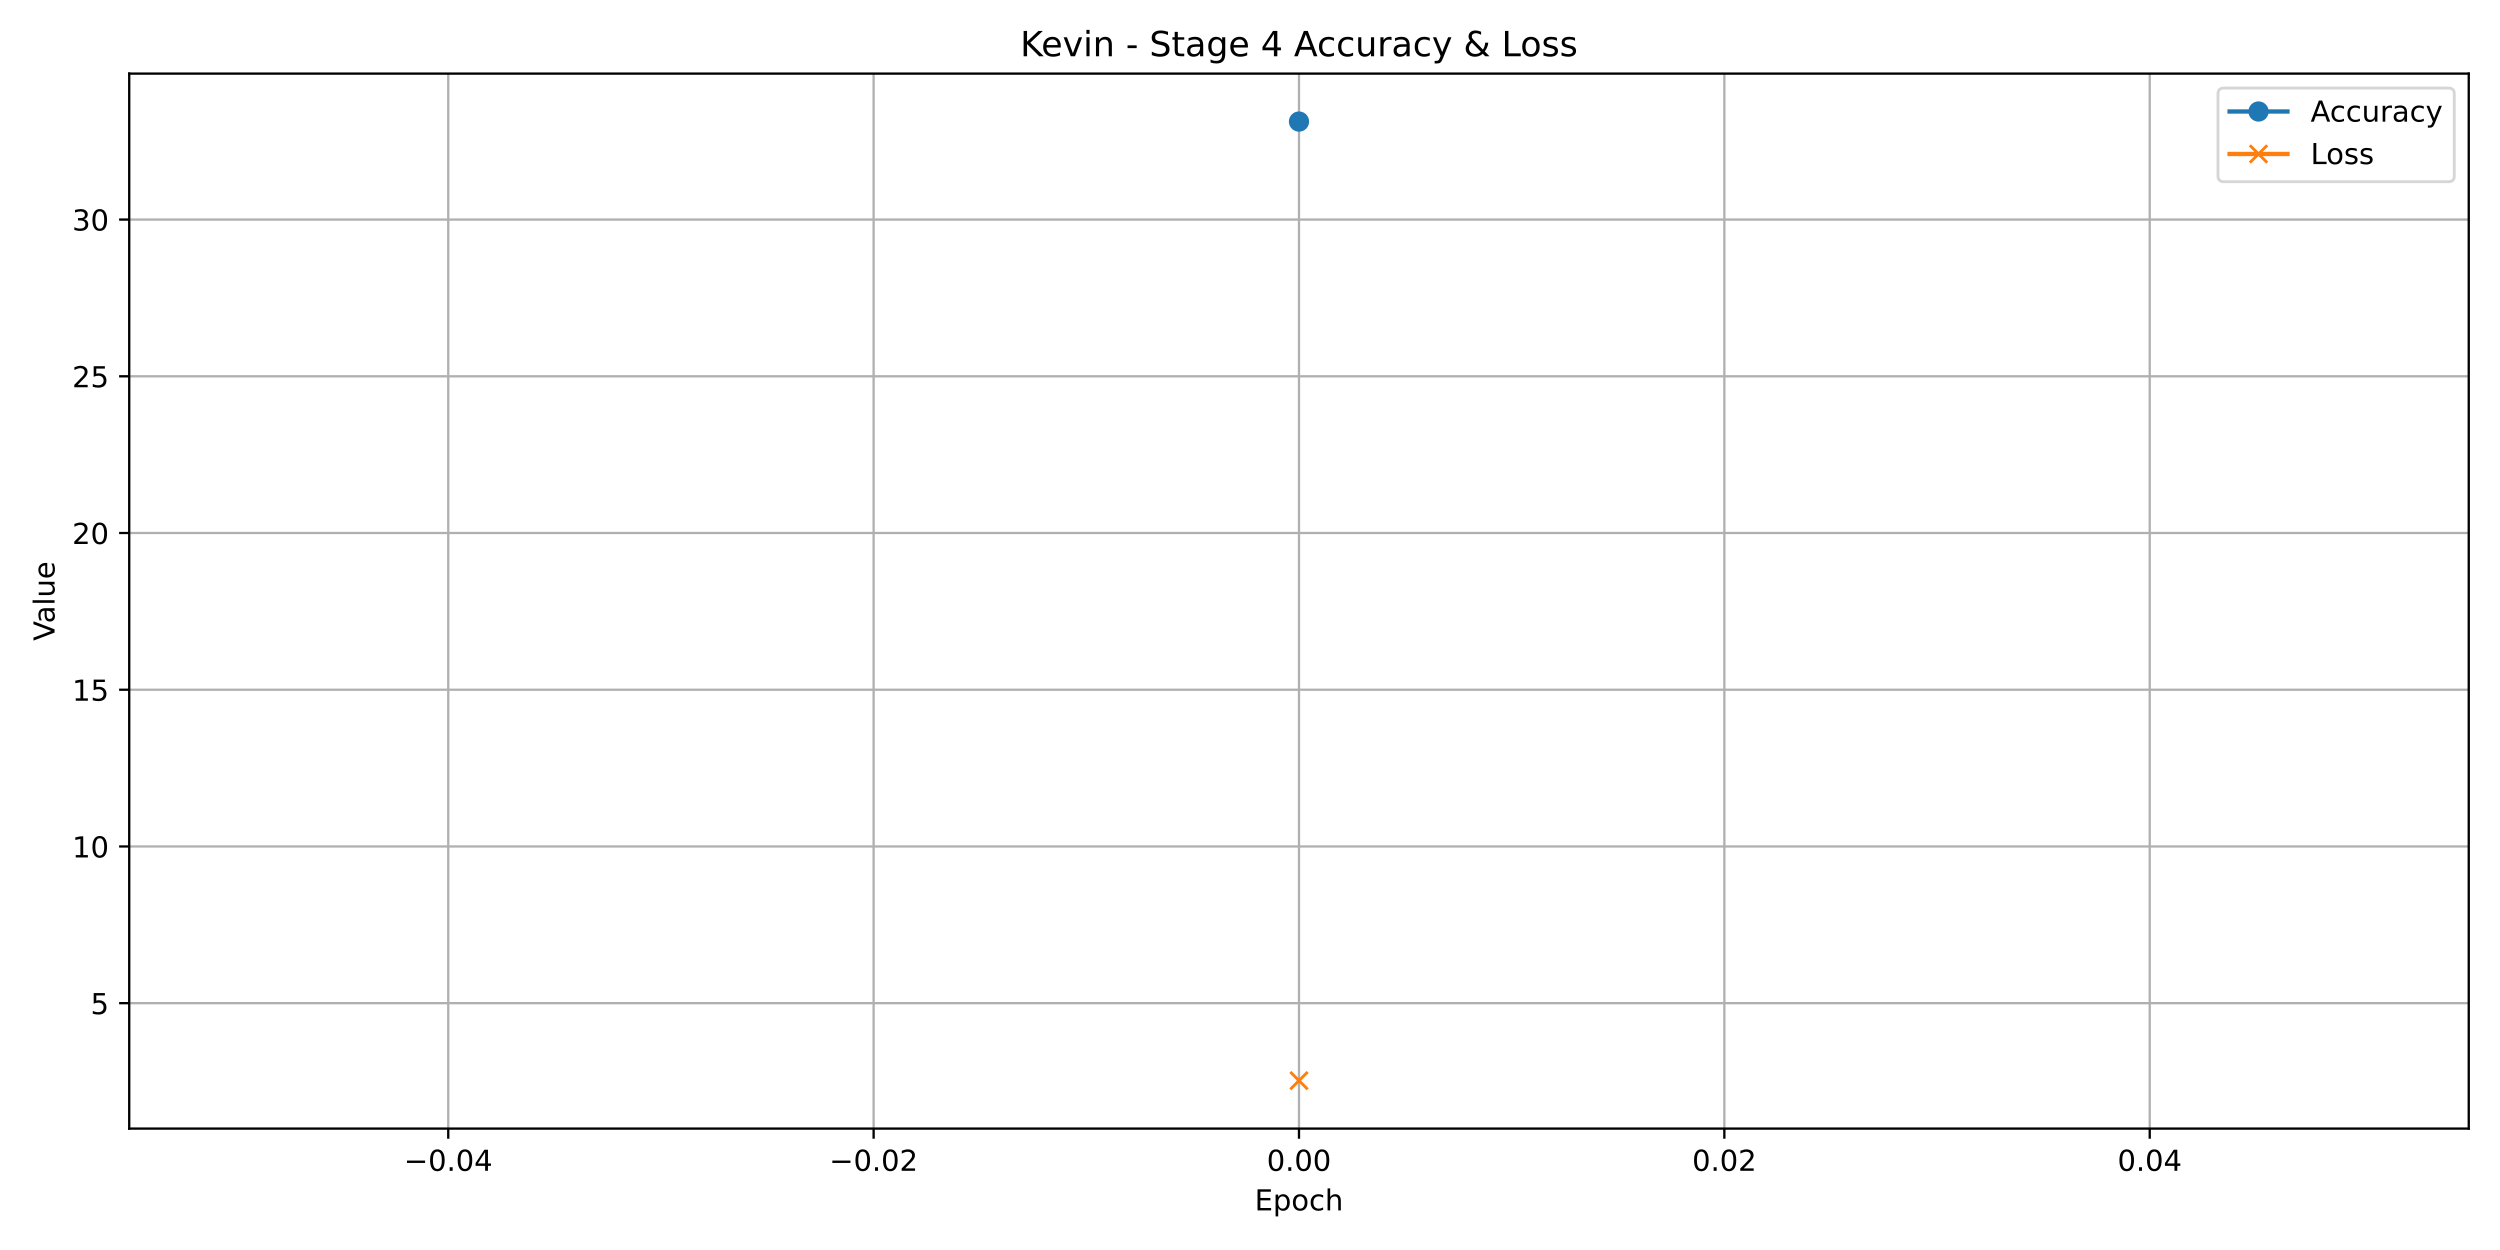
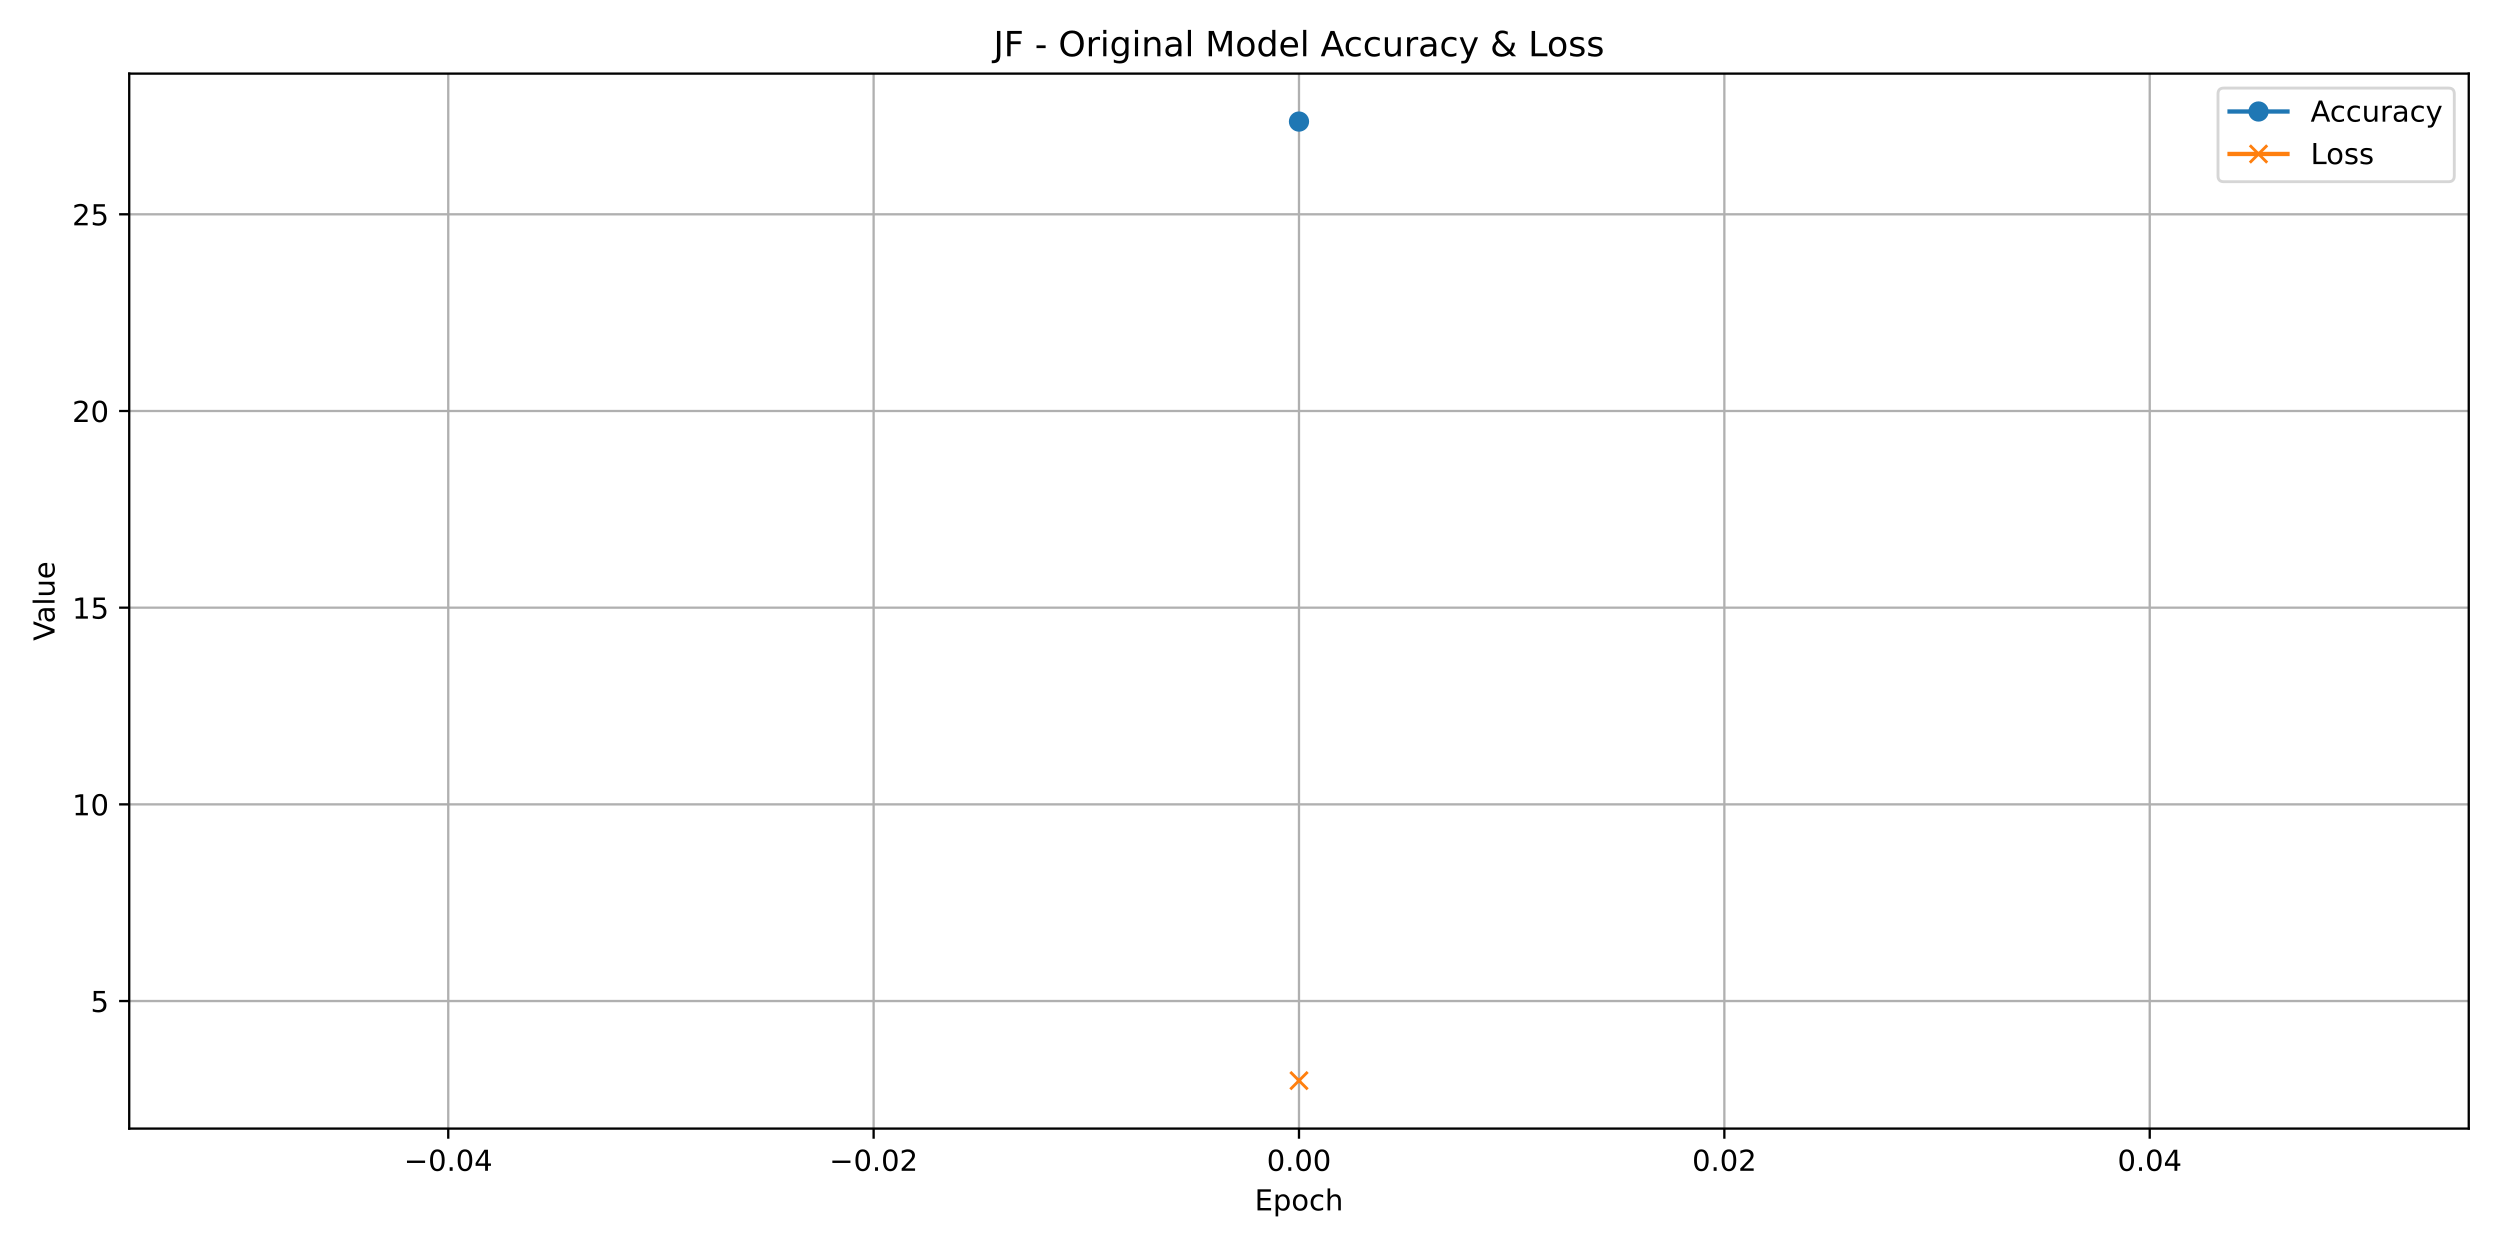
<svg xmlns="http://www.w3.org/2000/svg" xmlns:xlink="http://www.w3.org/1999/xlink" width="864pt" height="432pt" viewBox="0 0 864 432" version="1.1">
  <defs>
    <style type="text/css">*{stroke-linejoin: round; stroke-linecap: butt}</style>
  </defs>
  <g id="figure_1">
    <g id="patch_1">
      <path d="M 0 432  L 864 432  L 864 0  L 0 0  z " style="fill: #ffffff" />
    </g>
    <g id="axes_1">
      <g id="patch_2">
        <path d="M 44.66 390.04  L 853.2 390.04  L 853.2 25.44  L 44.66 25.44  z " style="fill: #ffffff" />
      </g>
      <g id="matplotlib.axis_1">
        <g id="xtick_1">
          <g id="line2d_1">
-             <path d="M 154.915 390.04  L 154.915 25.44  " clip-path="url(#p2f433f7673)" style="fill: none; stroke: #b0b0b0; stroke-width: 0.8; stroke-linecap: square" />
+             <path d="M 154.915 390.04  L 154.915 25.44  " clip-path="url(#p34c246381c)" style="fill: none; stroke: #b0b0b0; stroke-width: 0.8; stroke-linecap: square" />
          </g>
          <g id="line2d_2">
            <defs>
-               <path id="m8d4aef0526" d="M 0 0  L 0 3.5  " style="stroke: #000000; stroke-width: 0.8" />
+               <path id="m31eeba648b" d="M 0 0  L 0 3.5  " style="stroke: #000000; stroke-width: 0.8" />
            </defs>
            <g>
-               <use xlink:href="#m8d4aef0526" x="154.915" y="390.04" style="stroke: #000000; stroke-width: 0.8" />
+               <use xlink:href="#m31eeba648b" x="154.915" y="390.04" style="stroke: #000000; stroke-width: 0.8" />
            </g>
          </g>
          <g id="text_1">
            <g transform="translate(139.5928 404.6384) scale(0.1 -0.1)">
              <defs>
                <path id="DejaVuSans-2212" d="M 678 2272  L 4684 2272  L 4684 1741  L 678 1741  L 678 2272  z " transform="scale(0.015625)" />
                <path id="DejaVuSans-30" d="M 2034 4250  Q 1547 4250 1301 3770  Q 1056 3291 1056 2328  Q 1056 1369 1301 889  Q 1547 409 2034 409  Q 2525 409 2770 889  Q 3016 1369 3016 2328  Q 3016 3291 2770 3770  Q 2525 4250 2034 4250  z M 2034 4750  Q 2819 4750 3233 4129  Q 3647 3509 3647 2328  Q 3647 1150 3233 529  Q 2819 -91 2034 -91  Q 1250 -91 836 529  Q 422 1150 422 2328  Q 422 3509 836 4129  Q 1250 4750 2034 4750  z " transform="scale(0.015625)" />
                <path id="DejaVuSans-2e" d="M 684 794  L 1344 794  L 1344 0  L 684 0  L 684 794  z " transform="scale(0.015625)" />
                <path id="DejaVuSans-34" d="M 2419 4116  L 825 1625  L 2419 1625  L 2419 4116  z M 2253 4666  L 3047 4666  L 3047 1625  L 3713 1625  L 3713 1100  L 3047 1100  L 3047 0  L 2419 0  L 2419 1100  L 313 1100  L 313 1709  L 2253 4666  z " transform="scale(0.015625)" />
              </defs>
              <use xlink:href="#DejaVuSans-2212" />
              <use xlink:href="#DejaVuSans-30" transform="translate(83.78906 0)" />
              <use xlink:href="#DejaVuSans-2e" transform="translate(147.4121 0)" />
              <use xlink:href="#DejaVuSans-30" transform="translate(179.1992 0)" />
              <use xlink:href="#DejaVuSans-34" transform="translate(242.8223 0)" />
            </g>
          </g>
        </g>
        <g id="xtick_2">
          <g id="line2d_3">
-             <path d="M 301.923 390.04  L 301.923 25.44  " clip-path="url(#p2f433f7673)" style="fill: none; stroke: #b0b0b0; stroke-width: 0.8; stroke-linecap: square" />
+             <path d="M 301.923 390.04  L 301.923 25.44  " clip-path="url(#p34c246381c)" style="fill: none; stroke: #b0b0b0; stroke-width: 0.8; stroke-linecap: square" />
          </g>
          <g id="line2d_4">
            <g>
-               <use xlink:href="#m8d4aef0526" x="301.923" y="390.04" style="stroke: #000000; stroke-width: 0.8" />
+               <use xlink:href="#m31eeba648b" x="301.923" y="390.04" style="stroke: #000000; stroke-width: 0.8" />
            </g>
          </g>
          <g id="text_2">
            <g transform="translate(286.6001 404.6384) scale(0.1 -0.1)">
              <defs>
                <path id="DejaVuSans-32" d="M 1228 531  L 3431 531  L 3431 0  L 469 0  L 469 531  Q 828 903 1448 1529  Q 2069 2156 2228 2338  Q 2531 2678 2651 2914  Q 2772 3150 2772 3378  Q 2772 3750 2511 3984  Q 2250 4219 1831 4219  Q 1534 4219 1204 4116  Q 875 4013 500 3803  L 500 4441  Q 881 4594 1212 4672  Q 1544 4750 1819 4750  Q 2544 4750 2975 4387  Q 3406 4025 3406 3419  Q 3406 3131 3298 2873  Q 3191 2616 2906 2266  Q 2828 2175 2409 1742  Q 1991 1309 1228 531  z " transform="scale(0.015625)" />
              </defs>
              <use xlink:href="#DejaVuSans-2212" />
              <use xlink:href="#DejaVuSans-30" transform="translate(83.78906 0)" />
              <use xlink:href="#DejaVuSans-2e" transform="translate(147.4121 0)" />
              <use xlink:href="#DejaVuSans-30" transform="translate(179.1992 0)" />
              <use xlink:href="#DejaVuSans-32" transform="translate(242.8223 0)" />
            </g>
          </g>
        </g>
        <g id="xtick_3">
          <g id="line2d_5">
-             <path d="M 448.93 390.04  L 448.93 25.44  " clip-path="url(#p2f433f7673)" style="fill: none; stroke: #b0b0b0; stroke-width: 0.8; stroke-linecap: square" />
+             <path d="M 448.93 390.04  L 448.93 25.44  " clip-path="url(#p34c246381c)" style="fill: none; stroke: #b0b0b0; stroke-width: 0.8; stroke-linecap: square" />
          </g>
          <g id="line2d_6">
            <g>
-               <use xlink:href="#m8d4aef0526" x="448.93" y="390.04" style="stroke: #000000; stroke-width: 0.8" />
+               <use xlink:href="#m31eeba648b" x="448.93" y="390.04" style="stroke: #000000; stroke-width: 0.8" />
            </g>
          </g>
          <g id="text_3">
            <g transform="translate(437.7972 404.6384) scale(0.1 -0.1)">
              <use xlink:href="#DejaVuSans-30" />
              <use xlink:href="#DejaVuSans-2e" transform="translate(63.62305 0)" />
              <use xlink:href="#DejaVuSans-30" transform="translate(95.41016 0)" />
              <use xlink:href="#DejaVuSans-30" transform="translate(159.0332 0)" />
            </g>
          </g>
        </g>
        <g id="xtick_4">
          <g id="line2d_7">
-             <path d="M 595.937 390.04  L 595.937 25.44  " clip-path="url(#p2f433f7673)" style="fill: none; stroke: #b0b0b0; stroke-width: 0.8; stroke-linecap: square" />
+             <path d="M 595.937 390.04  L 595.937 25.44  " clip-path="url(#p34c246381c)" style="fill: none; stroke: #b0b0b0; stroke-width: 0.8; stroke-linecap: square" />
          </g>
          <g id="line2d_8">
            <g>
-               <use xlink:href="#m8d4aef0526" x="595.937" y="390.04" style="stroke: #000000; stroke-width: 0.8" />
+               <use xlink:href="#m31eeba648b" x="595.937" y="390.04" style="stroke: #000000; stroke-width: 0.8" />
            </g>
          </g>
          <g id="text_4">
            <g transform="translate(584.8045 404.6384) scale(0.1 -0.1)">
              <use xlink:href="#DejaVuSans-30" />
              <use xlink:href="#DejaVuSans-2e" transform="translate(63.62305 0)" />
              <use xlink:href="#DejaVuSans-30" transform="translate(95.41016 0)" />
              <use xlink:href="#DejaVuSans-32" transform="translate(159.0332 0)" />
            </g>
          </g>
        </g>
        <g id="xtick_5">
          <g id="line2d_9">
-             <path d="M 742.945 390.04  L 742.945 25.44  " clip-path="url(#p2f433f7673)" style="fill: none; stroke: #b0b0b0; stroke-width: 0.8; stroke-linecap: square" />
+             <path d="M 742.945 390.04  L 742.945 25.44  " clip-path="url(#p34c246381c)" style="fill: none; stroke: #b0b0b0; stroke-width: 0.8; stroke-linecap: square" />
          </g>
          <g id="line2d_10">
            <g>
-               <use xlink:href="#m8d4aef0526" x="742.945" y="390.04" style="stroke: #000000; stroke-width: 0.8" />
+               <use xlink:href="#m31eeba648b" x="742.945" y="390.04" style="stroke: #000000; stroke-width: 0.8" />
            </g>
          </g>
          <g id="text_5">
            <g transform="translate(731.8117 404.6384) scale(0.1 -0.1)">
              <use xlink:href="#DejaVuSans-30" />
              <use xlink:href="#DejaVuSans-2e" transform="translate(63.62305 0)" />
              <use xlink:href="#DejaVuSans-30" transform="translate(95.41016 0)" />
              <use xlink:href="#DejaVuSans-34" transform="translate(159.0332 0)" />
            </g>
          </g>
        </g>
        <g id="text_6">
          <g transform="translate(433.6191 418.3166) scale(0.1 -0.1)">
            <defs>
              <path id="DejaVuSans-45" d="M 628 4666  L 3578 4666  L 3578 4134  L 1259 4134  L 1259 2753  L 3481 2753  L 3481 2222  L 1259 2222  L 1259 531  L 3634 531  L 3634 0  L 628 0  L 628 4666  z " transform="scale(0.015625)" />
              <path id="DejaVuSans-70" d="M 1159 525  L 1159 -1331  L 581 -1331  L 581 3500  L 1159 3500  L 1159 2969  Q 1341 3281 1617 3432  Q 1894 3584 2278 3584  Q 2916 3584 3314 3078  Q 3713 2572 3713 1747  Q 3713 922 3314 415  Q 2916 -91 2278 -91  Q 1894 -91 1617 61  Q 1341 213 1159 525  z M 3116 1747  Q 3116 2381 2855 2742  Q 2594 3103 2138 3103  Q 1681 3103 1420 2742  Q 1159 2381 1159 1747  Q 1159 1113 1420 752  Q 1681 391 2138 391  Q 2594 391 2855 752  Q 3116 1113 3116 1747  z " transform="scale(0.015625)" />
              <path id="DejaVuSans-6f" d="M 1959 3097  Q 1497 3097 1228 2736  Q 959 2375 959 1747  Q 959 1119 1226 758  Q 1494 397 1959 397  Q 2419 397 2687 759  Q 2956 1122 2956 1747  Q 2956 2369 2687 2733  Q 2419 3097 1959 3097  z M 1959 3584  Q 2709 3584 3137 3096  Q 3566 2609 3566 1747  Q 3566 888 3137 398  Q 2709 -91 1959 -91  Q 1206 -91 779 398  Q 353 888 353 1747  Q 353 2609 779 3096  Q 1206 3584 1959 3584  z " transform="scale(0.015625)" />
              <path id="DejaVuSans-63" d="M 3122 3366  L 3122 2828  Q 2878 2963 2633 3030  Q 2388 3097 2138 3097  Q 1578 3097 1268 2742  Q 959 2388 959 1747  Q 959 1106 1268 751  Q 1578 397 2138 397  Q 2388 397 2633 464  Q 2878 531 3122 666  L 3122 134  Q 2881 22 2623 -34  Q 2366 -91 2075 -91  Q 1284 -91 818 406  Q 353 903 353 1747  Q 353 2603 823 3093  Q 1294 3584 2113 3584  Q 2378 3584 2631 3529  Q 2884 3475 3122 3366  z " transform="scale(0.015625)" />
              <path id="DejaVuSans-68" d="M 3513 2113  L 3513 0  L 2938 0  L 2938 2094  Q 2938 2591 2744 2837  Q 2550 3084 2163 3084  Q 1697 3084 1428 2787  Q 1159 2491 1159 1978  L 1159 0  L 581 0  L 581 4863  L 1159 4863  L 1159 2956  Q 1366 3272 1645 3428  Q 1925 3584 2291 3584  Q 2894 3584 3203 3211  Q 3513 2838 3513 2113  z " transform="scale(0.015625)" />
            </defs>
            <use xlink:href="#DejaVuSans-45" />
            <use xlink:href="#DejaVuSans-70" transform="translate(63.18359 0)" />
            <use xlink:href="#DejaVuSans-6f" transform="translate(126.6602 0)" />
            <use xlink:href="#DejaVuSans-63" transform="translate(187.8418 0)" />
            <use xlink:href="#DejaVuSans-68" transform="translate(242.8223 0)" />
          </g>
        </g>
      </g>
      <g id="matplotlib.axis_2">
        <g id="ytick_1">
          <g id="line2d_11">
-             <path d="M 44.66 346.7  L 853.2 346.7  " clip-path="url(#p2f433f7673)" style="fill: none; stroke: #b0b0b0; stroke-width: 0.8; stroke-linecap: square" />
+             <path d="M 44.66 345.953  L 853.2 345.953  " clip-path="url(#p34c246381c)" style="fill: none; stroke: #b0b0b0; stroke-width: 0.8; stroke-linecap: square" />
          </g>
          <g id="line2d_12">
            <defs>
-               <path id="mb488782204" d="M 0 0  L -3.5 0  " style="stroke: #000000; stroke-width: 0.8" />
+               <path id="me8c8422be0" d="M 0 0  L -3.5 0  " style="stroke: #000000; stroke-width: 0.8" />
            </defs>
            <g>
-               <use xlink:href="#mb488782204" x="44.66" y="346.7" style="stroke: #000000; stroke-width: 0.8" />
+               <use xlink:href="#me8c8422be0" x="44.66" y="345.953" style="stroke: #000000; stroke-width: 0.8" />
            </g>
          </g>
          <g id="text_7">
-             <g transform="translate(31.2975 350.4988) scale(0.1 -0.1)">
+             <g transform="translate(31.2975 349.7524) scale(0.1 -0.1)">
              <defs>
                <path id="DejaVuSans-35" d="M 691 4666  L 3169 4666  L 3169 4134  L 1269 4134  L 1269 2991  Q 1406 3038 1543 3061  Q 1681 3084 1819 3084  Q 2600 3084 3056 2656  Q 3513 2228 3513 1497  Q 3513 744 3044 326  Q 2575 -91 1722 -91  Q 1428 -91 1123 -41  Q 819 9 494 109  L 494 744  Q 775 591 1075 516  Q 1375 441 1709 441  Q 2250 441 2565 725  Q 2881 1009 2881 1497  Q 2881 1984 2565 2268  Q 2250 2553 1709 2553  Q 1456 2553 1204 2497  Q 953 2441 691 2322  L 691 4666  z " transform="scale(0.015625)" />
              </defs>
              <use xlink:href="#DejaVuSans-35" />
            </g>
          </g>
        </g>
        <g id="ytick_2">
          <g id="line2d_13">
-             <path d="M 44.66 292.535  L 853.2 292.535  " clip-path="url(#p2f433f7673)" style="fill: none; stroke: #b0b0b0; stroke-width: 0.8; stroke-linecap: square" />
+             <path d="M 44.66 277.982  L 853.2 277.982  " clip-path="url(#p34c246381c)" style="fill: none; stroke: #b0b0b0; stroke-width: 0.8; stroke-linecap: square" />
          </g>
          <g id="line2d_14">
            <g>
-               <use xlink:href="#mb488782204" x="44.66" y="292.535" style="stroke: #000000; stroke-width: 0.8" />
+               <use xlink:href="#me8c8422be0" x="44.66" y="277.982" style="stroke: #000000; stroke-width: 0.8" />
            </g>
          </g>
          <g id="text_8">
-             <g transform="translate(24.935 296.3342) scale(0.1 -0.1)">
+             <g transform="translate(24.935 281.7811) scale(0.1 -0.1)">
              <defs>
                <path id="DejaVuSans-31" d="M 794 531  L 1825 531  L 1825 4091  L 703 3866  L 703 4441  L 1819 4666  L 2450 4666  L 2450 531  L 3481 531  L 3481 0  L 794 0  L 794 531  z " transform="scale(0.015625)" />
              </defs>
              <use xlink:href="#DejaVuSans-31" />
              <use xlink:href="#DejaVuSans-30" transform="translate(63.62305 0)" />
            </g>
          </g>
        </g>
        <g id="ytick_3">
          <g id="line2d_15">
-             <path d="M 44.66 238.37  L 853.2 238.37  " clip-path="url(#p2f433f7673)" style="fill: none; stroke: #b0b0b0; stroke-width: 0.8; stroke-linecap: square" />
+             <path d="M 44.66 210.011  L 853.2 210.011  " clip-path="url(#p34c246381c)" style="fill: none; stroke: #b0b0b0; stroke-width: 0.8; stroke-linecap: square" />
          </g>
          <g id="line2d_16">
            <g>
-               <use xlink:href="#mb488782204" x="44.66" y="238.37" style="stroke: #000000; stroke-width: 0.8" />
+               <use xlink:href="#me8c8422be0" x="44.66" y="210.011" style="stroke: #000000; stroke-width: 0.8" />
            </g>
          </g>
          <g id="text_9">
-             <g transform="translate(24.935 242.1696) scale(0.1 -0.1)">
+             <g transform="translate(24.935 213.8098) scale(0.1 -0.1)">
              <use xlink:href="#DejaVuSans-31" />
              <use xlink:href="#DejaVuSans-35" transform="translate(63.62305 0)" />
            </g>
          </g>
        </g>
        <g id="ytick_4">
          <g id="line2d_17">
-             <path d="M 44.66 184.206  L 853.2 184.206  " clip-path="url(#p2f433f7673)" style="fill: none; stroke: #b0b0b0; stroke-width: 0.8; stroke-linecap: square" />
+             <path d="M 44.66 142.039  L 853.2 142.039  " clip-path="url(#p34c246381c)" style="fill: none; stroke: #b0b0b0; stroke-width: 0.8; stroke-linecap: square" />
          </g>
          <g id="line2d_18">
            <g>
-               <use xlink:href="#mb488782204" x="44.66" y="184.206" style="stroke: #000000; stroke-width: 0.8" />
+               <use xlink:href="#me8c8422be0" x="44.66" y="142.039" style="stroke: #000000; stroke-width: 0.8" />
            </g>
          </g>
          <g id="text_10">
-             <g transform="translate(24.935 188.0049) scale(0.1 -0.1)">
+             <g transform="translate(24.935 145.8385) scale(0.1 -0.1)">
              <use xlink:href="#DejaVuSans-32" />
              <use xlink:href="#DejaVuSans-30" transform="translate(63.62305 0)" />
            </g>
          </g>
        </g>
        <g id="ytick_5">
          <g id="line2d_19">
-             <path d="M 44.66 130.041  L 853.2 130.041  " clip-path="url(#p2f433f7673)" style="fill: none; stroke: #b0b0b0; stroke-width: 0.8; stroke-linecap: square" />
+             <path d="M 44.66 74.068  L 853.2 74.068  " clip-path="url(#p34c246381c)" style="fill: none; stroke: #b0b0b0; stroke-width: 0.8; stroke-linecap: square" />
          </g>
          <g id="line2d_20">
            <g>
-               <use xlink:href="#mb488782204" x="44.66" y="130.041" style="stroke: #000000; stroke-width: 0.8" />
+               <use xlink:href="#me8c8422be0" x="44.66" y="74.068" style="stroke: #000000; stroke-width: 0.8" />
            </g>
          </g>
          <g id="text_11">
-             <g transform="translate(24.935 133.8403) scale(0.1 -0.1)">
+             <g transform="translate(24.935 77.86721) scale(0.1 -0.1)">
              <use xlink:href="#DejaVuSans-32" />
              <use xlink:href="#DejaVuSans-35" transform="translate(63.62305 0)" />
            </g>
          </g>
        </g>
-         <g id="ytick_6">
-           <g id="line2d_21">
-             <path d="M 44.66 75.876  L 853.2 75.876  " clip-path="url(#p2f433f7673)" style="fill: none; stroke: #b0b0b0; stroke-width: 0.8; stroke-linecap: square" />
-           </g>
-           <g id="line2d_22">
-             <g>
-               <use xlink:href="#mb488782204" x="44.66" y="75.876" style="stroke: #000000; stroke-width: 0.8" />
-             </g>
-           </g>
-           <g id="text_12">
-             <g transform="translate(24.935 79.67568) scale(0.1 -0.1)">
-               <defs>
-                 <path id="DejaVuSans-33" d="M 2597 2516  Q 3050 2419 3304 2112  Q 3559 1806 3559 1356  Q 3559 666 3084 287  Q 2609 -91 1734 -91  Q 1441 -91 1130 -33  Q 819 25 488 141  L 488 750  Q 750 597 1062 519  Q 1375 441 1716 441  Q 2309 441 2620 675  Q 2931 909 2931 1356  Q 2931 1769 2642 2001  Q 2353 2234 1838 2234  L 1294 2234  L 1294 2753  L 1863 2753  Q 2328 2753 2575 2939  Q 2822 3125 2822 3475  Q 2822 3834 2567 4026  Q 2313 4219 1838 4219  Q 1578 4219 1281 4162  Q 984 4106 628 3988  L 628 4550  Q 988 4650 1302 4700  Q 1616 4750 1894 4750  Q 2613 4750 3031 4423  Q 3450 4097 3450 3541  Q 3450 3153 3228 2886  Q 3006 2619 2597 2516  z " transform="scale(0.015625)" />
-               </defs>
-               <use xlink:href="#DejaVuSans-33" />
-               <use xlink:href="#DejaVuSans-30" transform="translate(63.62305 0)" />
-             </g>
-           </g>
-         </g>
-         <g id="text_13">
+         <g id="text_12">
          <g transform="translate(18.85531 221.4712) rotate(-90) scale(0.1 -0.1)">
            <defs>
              <path id="DejaVuSans-56" d="M 1831 0  L 50 4666  L 709 4666  L 2188 738  L 3669 4666  L 4325 4666  L 2547 0  L 1831 0  z " transform="scale(0.015625)" />
              <path id="DejaVuSans-61" d="M 2194 1759  Q 1497 1759 1228 1600  Q 959 1441 959 1056  Q 959 750 1161 570  Q 1363 391 1709 391  Q 2188 391 2477 730  Q 2766 1069 2766 1631  L 2766 1759  L 2194 1759  z M 3341 1997  L 3341 0  L 2766 0  L 2766 531  Q 2569 213 2275 61  Q 1981 -91 1556 -91  Q 1019 -91 701 211  Q 384 513 384 1019  Q 384 1609 779 1909  Q 1175 2209 1959 2209  L 2766 2209  L 2766 2266  Q 2766 2663 2505 2880  Q 2244 3097 1772 3097  Q 1472 3097 1187 3025  Q 903 2953 641 2809  L 641 3341  Q 956 3463 1253 3523  Q 1550 3584 1831 3584  Q 2591 3584 2966 3190  Q 3341 2797 3341 1997  z " transform="scale(0.015625)" />
              <path id="DejaVuSans-6c" d="M 603 4863  L 1178 4863  L 1178 0  L 603 0  L 603 4863  z " transform="scale(0.015625)" />
              <path id="DejaVuSans-75" d="M 544 1381  L 544 3500  L 1119 3500  L 1119 1403  Q 1119 906 1312 657  Q 1506 409 1894 409  Q 2359 409 2629 706  Q 2900 1003 2900 1516  L 2900 3500  L 3475 3500  L 3475 0  L 2900 0  L 2900 538  Q 2691 219 2414 64  Q 2138 -91 1772 -91  Q 1169 -91 856 284  Q 544 659 544 1381  z M 1991 3584  L 1991 3584  z " transform="scale(0.015625)" />
              <path id="DejaVuSans-65" d="M 3597 1894  L 3597 1613  L 953 1613  Q 991 1019 1311 708  Q 1631 397 2203 397  Q 2534 397 2845 478  Q 3156 559 3463 722  L 3463 178  Q 3153 47 2828 -22  Q 2503 -91 2169 -91  Q 1331 -91 842 396  Q 353 884 353 1716  Q 353 2575 817 3079  Q 1281 3584 2069 3584  Q 2775 3584 3186 3129  Q 3597 2675 3597 1894  z M 3022 2063  Q 3016 2534 2758 2815  Q 2500 3097 2075 3097  Q 1594 3097 1305 2825  Q 1016 2553 972 2059  L 3022 2063  z " transform="scale(0.015625)" />
            </defs>
            <use xlink:href="#DejaVuSans-56" />
            <use xlink:href="#DejaVuSans-61" transform="translate(60.6582 0)" />
            <use xlink:href="#DejaVuSans-6c" transform="translate(121.9375 0)" />
            <use xlink:href="#DejaVuSans-75" transform="translate(149.7207 0)" />
            <use xlink:href="#DejaVuSans-65" transform="translate(213.0996 0)" />
          </g>
        </g>
      </g>
-       <g id="line2d_23">
-         <path d="M 448.93 42.013  " clip-path="url(#p2f433f7673)" style="fill: none; stroke: #1f77b4; stroke-width: 1.5; stroke-linecap: square" />
+       <g id="line2d_21">
+         <path d="M 448.93 42.013  " clip-path="url(#p34c246381c)" style="fill: none; stroke: #1f77b4; stroke-width: 1.5; stroke-linecap: square" />
        <defs>
-           <path id="mde9f3ebd68" d="M 0 3  C 0.796 3 1.559 2.684 2.121 2.121  C 2.684 1.559 3 0.796 3 0  C 3 -0.796 2.684 -1.559 2.121 -2.121  C 1.559 -2.684 0.796 -3 0 -3  C -0.796 -3 -1.559 -2.684 -2.121 -2.121  C -2.684 -1.559 -3 -0.796 -3 0  C -3 0.796 -2.684 1.559 -2.121 2.121  C -1.559 2.684 -0.796 3 0 3  z " style="stroke: #1f77b4" />
+           <path id="m748780623c" d="M 0 3  C 0.796 3 1.559 2.684 2.121 2.121  C 2.684 1.559 3 0.796 3 0  C 3 -0.796 2.684 -1.559 2.121 -2.121  C 1.559 -2.684 0.796 -3 0 -3  C -0.796 -3 -1.559 -2.684 -2.121 -2.121  C -2.684 -1.559 -3 -0.796 -3 0  C -3 0.796 -2.684 1.559 -2.121 2.121  C -1.559 2.684 -0.796 3 0 3  z " style="stroke: #1f77b4" />
        </defs>
-         <g clip-path="url(#p2f433f7673)">
-           <use xlink:href="#mde9f3ebd68" x="448.93" y="42.013" style="fill: #1f77b4; stroke: #1f77b4" />
-         </g>
-       </g>
-       <g id="line2d_24">
-         <path d="M 448.93 373.467  " clip-path="url(#p2f433f7673)" style="fill: none; stroke: #ff7f0e; stroke-width: 1.5; stroke-linecap: square" />
+         <g clip-path="url(#p34c246381c)">
+           <use xlink:href="#m748780623c" x="448.93" y="42.013" style="fill: #1f77b4; stroke: #1f77b4" />
+         </g>
+       </g>
+       <g id="line2d_22">
+         <path d="M 448.93 373.467  " clip-path="url(#p34c246381c)" style="fill: none; stroke: #ff7f0e; stroke-width: 1.5; stroke-linecap: square" />
        <defs>
-           <path id="m75d845a8d6" d="M -3 3  L 3 -3  M -3 -3  L 3 3  " style="stroke: #ff7f0e" />
+           <path id="m79c3df6678" d="M -3 3  L 3 -3  M -3 -3  L 3 3  " style="stroke: #ff7f0e" />
        </defs>
-         <g clip-path="url(#p2f433f7673)">
-           <use xlink:href="#m75d845a8d6" x="448.93" y="373.467" style="fill: #ff7f0e; stroke: #ff7f0e" />
+         <g clip-path="url(#p34c246381c)">
+           <use xlink:href="#m79c3df6678" x="448.93" y="373.467" style="fill: #ff7f0e; stroke: #ff7f0e" />
        </g>
      </g>
      <g id="patch_3">
        <path d="M 44.66 390.04  L 44.66 25.44  " style="fill: none; stroke: #000000; stroke-width: 0.8; stroke-linejoin: miter; stroke-linecap: square" />
      </g>
      <g id="patch_4">
        <path d="M 853.2 390.04  L 853.2 25.44  " style="fill: none; stroke: #000000; stroke-width: 0.8; stroke-linejoin: miter; stroke-linecap: square" />
      </g>
      <g id="patch_5">
        <path d="M 44.66 390.04  L 853.2 390.04  " style="fill: none; stroke: #000000; stroke-width: 0.8; stroke-linejoin: miter; stroke-linecap: square" />
      </g>
      <g id="patch_6">
        <path d="M 44.66 25.44  L 853.2 25.44  " style="fill: none; stroke: #000000; stroke-width: 0.8; stroke-linejoin: miter; stroke-linecap: square" />
      </g>
-       <g id="text_14">
-         <g transform="translate(352.5869 19.44) scale(0.12 -0.12)">
+       <g id="text_13">
+         <g transform="translate(343.375 19.44) scale(0.12 -0.12)">
          <defs>
-             <path id="DejaVuSans-4b" d="M 628 4666  L 1259 4666  L 1259 2694  L 3353 4666  L 4166 4666  L 1850 2491  L 4331 0  L 3500 0  L 1259 2247  L 1259 0  L 628 0  L 628 4666  z " transform="scale(0.015625)" />
-             <path id="DejaVuSans-76" d="M 191 3500  L 800 3500  L 1894 563  L 2988 3500  L 3597 3500  L 2284 0  L 1503 0  L 191 3500  z " transform="scale(0.015625)" />
-             <path id="DejaVuSans-69" d="M 603 3500  L 1178 3500  L 1178 0  L 603 0  L 603 3500  z M 603 4863  L 1178 4863  L 1178 4134  L 603 4134  L 603 4863  z " transform="scale(0.015625)" />
-             <path id="DejaVuSans-6e" d="M 3513 2113  L 3513 0  L 2938 0  L 2938 2094  Q 2938 2591 2744 2837  Q 2550 3084 2163 3084  Q 1697 3084 1428 2787  Q 1159 2491 1159 1978  L 1159 0  L 581 0  L 581 3500  L 1159 3500  L 1159 2956  Q 1366 3272 1645 3428  Q 1925 3584 2291 3584  Q 2894 3584 3203 3211  Q 3513 2838 3513 2113  z " transform="scale(0.015625)" />
+             <path id="DejaVuSans-4a" d="M 628 4666  L 1259 4666  L 1259 325  Q 1259 -519 939 -900  Q 619 -1281 -91 -1281  L -331 -1281  L -331 -750  L -134 -750  Q 284 -750 456 -515  Q 628 -281 628 325  L 628 4666  z " transform="scale(0.015625)" />
+             <path id="DejaVuSans-46" d="M 628 4666  L 3309 4666  L 3309 4134  L 1259 4134  L 1259 2759  L 3109 2759  L 3109 2228  L 1259 2228  L 1259 0  L 628 0  L 628 4666  z " transform="scale(0.015625)" />
            <path id="DejaVuSans-20" transform="scale(0.015625)" />
            <path id="DejaVuSans-2d" d="M 313 2009  L 1997 2009  L 1997 1497  L 313 1497  L 313 2009  z " transform="scale(0.015625)" />
-             <path id="DejaVuSans-53" d="M 3425 4513  L 3425 3897  Q 3066 4069 2747 4153  Q 2428 4238 2131 4238  Q 1616 4238 1336 4038  Q 1056 3838 1056 3469  Q 1056 3159 1242 3001  Q 1428 2844 1947 2747  L 2328 2669  Q 3034 2534 3370 2195  Q 3706 1856 3706 1288  Q 3706 609 3251 259  Q 2797 -91 1919 -91  Q 1588 -91 1214 -16  Q 841 59 441 206  L 441 856  Q 825 641 1194 531  Q 1563 422 1919 422  Q 2459 422 2753 634  Q 3047 847 3047 1241  Q 3047 1584 2836 1778  Q 2625 1972 2144 2069  L 1759 2144  Q 1053 2284 737 2584  Q 422 2884 422 3419  Q 422 4038 858 4394  Q 1294 4750 2059 4750  Q 2388 4750 2728 4690  Q 3069 4631 3425 4513  z " transform="scale(0.015625)" />
-             <path id="DejaVuSans-74" d="M 1172 4494  L 1172 3500  L 2356 3500  L 2356 3053  L 1172 3053  L 1172 1153  Q 1172 725 1289 603  Q 1406 481 1766 481  L 2356 481  L 2356 0  L 1766 0  Q 1100 0 847 248  Q 594 497 594 1153  L 594 3053  L 172 3053  L 172 3500  L 594 3500  L 594 4494  L 1172 4494  z " transform="scale(0.015625)" />
+             <path id="DejaVuSans-4f" d="M 2522 4238  Q 1834 4238 1429 3725  Q 1025 3213 1025 2328  Q 1025 1447 1429 934  Q 1834 422 2522 422  Q 3209 422 3611 934  Q 4013 1447 4013 2328  Q 4013 3213 3611 3725  Q 3209 4238 2522 4238  z M 2522 4750  Q 3503 4750 4090 4092  Q 4678 3434 4678 2328  Q 4678 1225 4090 567  Q 3503 -91 2522 -91  Q 1538 -91 948 565  Q 359 1222 359 2328  Q 359 3434 948 4092  Q 1538 4750 2522 4750  z " transform="scale(0.015625)" />
+             <path id="DejaVuSans-72" d="M 2631 2963  Q 2534 3019 2420 3045  Q 2306 3072 2169 3072  Q 1681 3072 1420 2755  Q 1159 2438 1159 1844  L 1159 0  L 581 0  L 581 3500  L 1159 3500  L 1159 2956  Q 1341 3275 1631 3429  Q 1922 3584 2338 3584  Q 2397 3584 2469 3576  Q 2541 3569 2628 3553  L 2631 2963  z " transform="scale(0.015625)" />
+             <path id="DejaVuSans-69" d="M 603 3500  L 1178 3500  L 1178 0  L 603 0  L 603 3500  z M 603 4863  L 1178 4863  L 1178 4134  L 603 4134  L 603 4863  z " transform="scale(0.015625)" />
            <path id="DejaVuSans-67" d="M 2906 1791  Q 2906 2416 2648 2759  Q 2391 3103 1925 3103  Q 1463 3103 1205 2759  Q 947 2416 947 1791  Q 947 1169 1205 825  Q 1463 481 1925 481  Q 2391 481 2648 825  Q 2906 1169 2906 1791  z M 3481 434  Q 3481 -459 3084 -895  Q 2688 -1331 1869 -1331  Q 1566 -1331 1297 -1286  Q 1028 -1241 775 -1147  L 775 -588  Q 1028 -725 1275 -790  Q 1522 -856 1778 -856  Q 2344 -856 2625 -561  Q 2906 -266 2906 331  L 2906 616  Q 2728 306 2450 153  Q 2172 0 1784 0  Q 1141 0 747 490  Q 353 981 353 1791  Q 353 2603 747 3093  Q 1141 3584 1784 3584  Q 2172 3584 2450 3431  Q 2728 3278 2906 2969  L 2906 3500  L 3481 3500  L 3481 434  z " transform="scale(0.015625)" />
+             <path id="DejaVuSans-6e" d="M 3513 2113  L 3513 0  L 2938 0  L 2938 2094  Q 2938 2591 2744 2837  Q 2550 3084 2163 3084  Q 1697 3084 1428 2787  Q 1159 2491 1159 1978  L 1159 0  L 581 0  L 581 3500  L 1159 3500  L 1159 2956  Q 1366 3272 1645 3428  Q 1925 3584 2291 3584  Q 2894 3584 3203 3211  Q 3513 2838 3513 2113  z " transform="scale(0.015625)" />
+             <path id="DejaVuSans-4d" d="M 628 4666  L 1569 4666  L 2759 1491  L 3956 4666  L 4897 4666  L 4897 0  L 4281 0  L 4281 4097  L 3078 897  L 2444 897  L 1241 4097  L 1241 0  L 628 0  L 628 4666  z " transform="scale(0.015625)" />
+             <path id="DejaVuSans-64" d="M 2906 2969  L 2906 4863  L 3481 4863  L 3481 0  L 2906 0  L 2906 525  Q 2725 213 2448 61  Q 2172 -91 1784 -91  Q 1150 -91 751 415  Q 353 922 353 1747  Q 353 2572 751 3078  Q 1150 3584 1784 3584  Q 2172 3584 2448 3432  Q 2725 3281 2906 2969  z M 947 1747  Q 947 1113 1208 752  Q 1469 391 1925 391  Q 2381 391 2643 752  Q 2906 1113 2906 1747  Q 2906 2381 2643 2742  Q 2381 3103 1925 3103  Q 1469 3103 1208 2742  Q 947 2381 947 1747  z " transform="scale(0.015625)" />
            <path id="DejaVuSans-41" d="M 2188 4044  L 1331 1722  L 3047 1722  L 2188 4044  z M 1831 4666  L 2547 4666  L 4325 0  L 3669 0  L 3244 1197  L 1141 1197  L 716 0  L 50 0  L 1831 4666  z " transform="scale(0.015625)" />
-             <path id="DejaVuSans-72" d="M 2631 2963  Q 2534 3019 2420 3045  Q 2306 3072 2169 3072  Q 1681 3072 1420 2755  Q 1159 2438 1159 1844  L 1159 0  L 581 0  L 581 3500  L 1159 3500  L 1159 2956  Q 1341 3275 1631 3429  Q 1922 3584 2338 3584  Q 2397 3584 2469 3576  Q 2541 3569 2628 3553  L 2631 2963  z " transform="scale(0.015625)" />
            <path id="DejaVuSans-79" d="M 2059 -325  Q 1816 -950 1584 -1140  Q 1353 -1331 966 -1331  L 506 -1331  L 506 -850  L 844 -850  Q 1081 -850 1212 -737  Q 1344 -625 1503 -206  L 1606 56  L 191 3500  L 800 3500  L 1894 763  L 2988 3500  L 3597 3500  L 2059 -325  z " transform="scale(0.015625)" />
            <path id="DejaVuSans-26" d="M 1556 2509  Q 1272 2256 1139 2004  Q 1006 1753 1006 1478  Q 1006 1022 1337 719  Q 1669 416 2169 416  Q 2466 416 2725 514  Q 2984 613 3213 813  L 1556 2509  z M 1997 2859  L 3584 1234  Q 3769 1513 3872 1830  Q 3975 2147 3994 2503  L 4575 2503  Q 4538 2091 4375 1687  Q 4213 1284 3922 891  L 4794 0  L 4006 0  L 3559 459  Q 3234 181 2878 45  Q 2522 -91 2113 -91  Q 1359 -91 881 339  Q 403 769 403 1441  Q 403 1841 612 2192  Q 822 2544 1241 2853  Q 1091 3050 1012 3245  Q 934 3441 934 3628  Q 934 4134 1281 4442  Q 1628 4750 2203 4750  Q 2463 4750 2720 4694  Q 2978 4638 3244 4525  L 3244 3956  Q 2972 4103 2725 4179  Q 2478 4256 2266 4256  Q 1938 4256 1733 4082  Q 1528 3909 1528 3634  Q 1528 3475 1620 3314  Q 1713 3153 1997 2859  z " transform="scale(0.015625)" />
            <path id="DejaVuSans-4c" d="M 628 4666  L 1259 4666  L 1259 531  L 3531 531  L 3531 0  L 628 0  L 628 4666  z " transform="scale(0.015625)" />
            <path id="DejaVuSans-73" d="M 2834 3397  L 2834 2853  Q 2591 2978 2328 3040  Q 2066 3103 1784 3103  Q 1356 3103 1142 2972  Q 928 2841 928 2578  Q 928 2378 1081 2264  Q 1234 2150 1697 2047  L 1894 2003  Q 2506 1872 2764 1633  Q 3022 1394 3022 966  Q 3022 478 2636 193  Q 2250 -91 1575 -91  Q 1294 -91 989 -36  Q 684 19 347 128  L 347 722  Q 666 556 975 473  Q 1284 391 1588 391  Q 1994 391 2212 530  Q 2431 669 2431 922  Q 2431 1156 2273 1281  Q 2116 1406 1581 1522  L 1381 1569  Q 847 1681 609 1914  Q 372 2147 372 2553  Q 372 3047 722 3315  Q 1072 3584 1716 3584  Q 2034 3584 2315 3537  Q 2597 3491 2834 3397  z " transform="scale(0.015625)" />
          </defs>
-           <use xlink:href="#DejaVuSans-4b" />
-           <use xlink:href="#DejaVuSans-65" transform="translate(60.57617 0)" />
-           <use xlink:href="#DejaVuSans-76" transform="translate(122.0996 0)" />
-           <use xlink:href="#DejaVuSans-69" transform="translate(181.2793 0)" />
-           <use xlink:href="#DejaVuSans-6e" transform="translate(209.0625 0)" />
-           <use xlink:href="#DejaVuSans-20" transform="translate(272.4414 0)" />
-           <use xlink:href="#DejaVuSans-2d" transform="translate(304.2285 0)" />
-           <use xlink:href="#DejaVuSans-20" transform="translate(340.3125 0)" />
-           <use xlink:href="#DejaVuSans-53" transform="translate(372.0996 0)" />
-           <use xlink:href="#DejaVuSans-74" transform="translate(435.5762 0)" />
-           <use xlink:href="#DejaVuSans-61" transform="translate(474.7852 0)" />
-           <use xlink:href="#DejaVuSans-67" transform="translate(536.0645 0)" />
-           <use xlink:href="#DejaVuSans-65" transform="translate(599.541 0)" />
-           <use xlink:href="#DejaVuSans-20" transform="translate(661.0645 0)" />
-           <use xlink:href="#DejaVuSans-34" transform="translate(692.8516 0)" />
-           <use xlink:href="#DejaVuSans-20" transform="translate(756.4746 0)" />
-           <use xlink:href="#DejaVuSans-41" transform="translate(788.2617 0)" />
-           <use xlink:href="#DejaVuSans-63" transform="translate(854.9199 0)" />
-           <use xlink:href="#DejaVuSans-63" transform="translate(909.9004 0)" />
-           <use xlink:href="#DejaVuSans-75" transform="translate(964.8809 0)" />
-           <use xlink:href="#DejaVuSans-72" transform="translate(1028.26 0)" />
-           <use xlink:href="#DejaVuSans-61" transform="translate(1069.373 0)" />
-           <use xlink:href="#DejaVuSans-63" transform="translate(1130.652 0)" />
-           <use xlink:href="#DejaVuSans-79" transform="translate(1185.633 0)" />
-           <use xlink:href="#DejaVuSans-20" transform="translate(1244.812 0)" />
-           <use xlink:href="#DejaVuSans-26" transform="translate(1276.6 0)" />
-           <use xlink:href="#DejaVuSans-20" transform="translate(1354.578 0)" />
-           <use xlink:href="#DejaVuSans-4c" transform="translate(1386.365 0)" />
-           <use xlink:href="#DejaVuSans-6f" transform="translate(1440.328 0)" />
-           <use xlink:href="#DejaVuSans-73" transform="translate(1501.51 0)" />
-           <use xlink:href="#DejaVuSans-73" transform="translate(1553.609 0)" />
+           <use xlink:href="#DejaVuSans-4a" />
+           <use xlink:href="#DejaVuSans-46" transform="translate(29.49219 0)" />
+           <use xlink:href="#DejaVuSans-20" transform="translate(87.01172 0)" />
+           <use xlink:href="#DejaVuSans-2d" transform="translate(118.7988 0)" />
+           <use xlink:href="#DejaVuSans-20" transform="translate(154.8828 0)" />
+           <use xlink:href="#DejaVuSans-4f" transform="translate(186.6699 0)" />
+           <use xlink:href="#DejaVuSans-72" transform="translate(265.3809 0)" />
+           <use xlink:href="#DejaVuSans-69" transform="translate(306.4941 0)" />
+           <use xlink:href="#DejaVuSans-67" transform="translate(334.2773 0)" />
+           <use xlink:href="#DejaVuSans-69" transform="translate(397.7539 0)" />
+           <use xlink:href="#DejaVuSans-6e" transform="translate(425.5371 0)" />
+           <use xlink:href="#DejaVuSans-61" transform="translate(488.916 0)" />
+           <use xlink:href="#DejaVuSans-6c" transform="translate(550.1953 0)" />
+           <use xlink:href="#DejaVuSans-20" transform="translate(577.9785 0)" />
+           <use xlink:href="#DejaVuSans-4d" transform="translate(609.7656 0)" />
+           <use xlink:href="#DejaVuSans-6f" transform="translate(696.0449 0)" />
+           <use xlink:href="#DejaVuSans-64" transform="translate(757.2266 0)" />
+           <use xlink:href="#DejaVuSans-65" transform="translate(820.7031 0)" />
+           <use xlink:href="#DejaVuSans-6c" transform="translate(882.2266 0)" />
+           <use xlink:href="#DejaVuSans-20" transform="translate(910.0098 0)" />
+           <use xlink:href="#DejaVuSans-41" transform="translate(941.7969 0)" />
+           <use xlink:href="#DejaVuSans-63" transform="translate(1008.455 0)" />
+           <use xlink:href="#DejaVuSans-63" transform="translate(1063.436 0)" />
+           <use xlink:href="#DejaVuSans-75" transform="translate(1118.416 0)" />
+           <use xlink:href="#DejaVuSans-72" transform="translate(1181.795 0)" />
+           <use xlink:href="#DejaVuSans-61" transform="translate(1222.908 0)" />
+           <use xlink:href="#DejaVuSans-63" transform="translate(1284.188 0)" />
+           <use xlink:href="#DejaVuSans-79" transform="translate(1339.168 0)" />
+           <use xlink:href="#DejaVuSans-20" transform="translate(1398.348 0)" />
+           <use xlink:href="#DejaVuSans-26" transform="translate(1430.135 0)" />
+           <use xlink:href="#DejaVuSans-20" transform="translate(1508.113 0)" />
+           <use xlink:href="#DejaVuSans-4c" transform="translate(1539.9 0)" />
+           <use xlink:href="#DejaVuSans-6f" transform="translate(1593.863 0)" />
+           <use xlink:href="#DejaVuSans-73" transform="translate(1655.045 0)" />
+           <use xlink:href="#DejaVuSans-73" transform="translate(1707.145 0)" />
        </g>
      </g>
      <g id="legend_1">
        <g id="patch_7">
          <path d="M 768.544 62.796  L 846.2 62.796  Q 848.2 62.796 848.2 60.796  L 848.2 32.44  Q 848.2 30.44 846.2 30.44  L 768.544 30.44  Q 766.544 30.44 766.544 32.44  L 766.544 60.796  Q 766.544 62.796 768.544 62.796  z " style="fill: #ffffff; opacity: 0.8; stroke: #cccccc; stroke-linejoin: miter" />
        </g>
-         <g id="line2d_25">
+         <g id="line2d_23">
          <path d="M 770.544 38.538  L 780.544 38.538  L 790.544 38.538  " style="fill: none; stroke: #1f77b4; stroke-width: 1.5; stroke-linecap: square" />
          <g>
-             <use xlink:href="#mde9f3ebd68" x="780.544" y="38.538" style="fill: #1f77b4; stroke: #1f77b4" />
-           </g>
-         </g>
-         <g id="text_15">
+             <use xlink:href="#m748780623c" x="780.544" y="38.538" style="fill: #1f77b4; stroke: #1f77b4" />
+           </g>
+         </g>
+         <g id="text_14">
          <g transform="translate(798.5438 42.03844) scale(0.1 -0.1)">
            <use xlink:href="#DejaVuSans-41" />
            <use xlink:href="#DejaVuSans-63" transform="translate(66.6582 0)" />
            <use xlink:href="#DejaVuSans-63" transform="translate(121.6387 0)" />
            <use xlink:href="#DejaVuSans-75" transform="translate(176.6191 0)" />
            <use xlink:href="#DejaVuSans-72" transform="translate(239.998 0)" />
            <use xlink:href="#DejaVuSans-61" transform="translate(281.1113 0)" />
            <use xlink:href="#DejaVuSans-63" transform="translate(342.3906 0)" />
            <use xlink:href="#DejaVuSans-79" transform="translate(397.3711 0)" />
          </g>
        </g>
-         <g id="line2d_26">
+         <g id="line2d_24">
          <path d="M 770.544 53.217  L 780.544 53.217  L 790.544 53.217  " style="fill: none; stroke: #ff7f0e; stroke-width: 1.5; stroke-linecap: square" />
          <g>
-             <use xlink:href="#m75d845a8d6" x="780.544" y="53.217" style="fill: #ff7f0e; stroke: #ff7f0e" />
-           </g>
-         </g>
-         <g id="text_16">
+             <use xlink:href="#m79c3df6678" x="780.544" y="53.217" style="fill: #ff7f0e; stroke: #ff7f0e" />
+           </g>
+         </g>
+         <g id="text_15">
          <g transform="translate(798.5438 56.71656) scale(0.1 -0.1)">
            <use xlink:href="#DejaVuSans-4c" />
            <use xlink:href="#DejaVuSans-6f" transform="translate(53.96289 0)" />
            <use xlink:href="#DejaVuSans-73" transform="translate(115.1445 0)" />
            <use xlink:href="#DejaVuSans-73" transform="translate(167.2441 0)" />
          </g>
        </g>
      </g>
    </g>
  </g>
  <defs>
-     <clipPath id="p2f433f7673">
+     <clipPath id="p34c246381c">
      <rect x="44.66" y="25.44" width="808.54" height="364.6" />
    </clipPath>
  </defs>
</svg>
